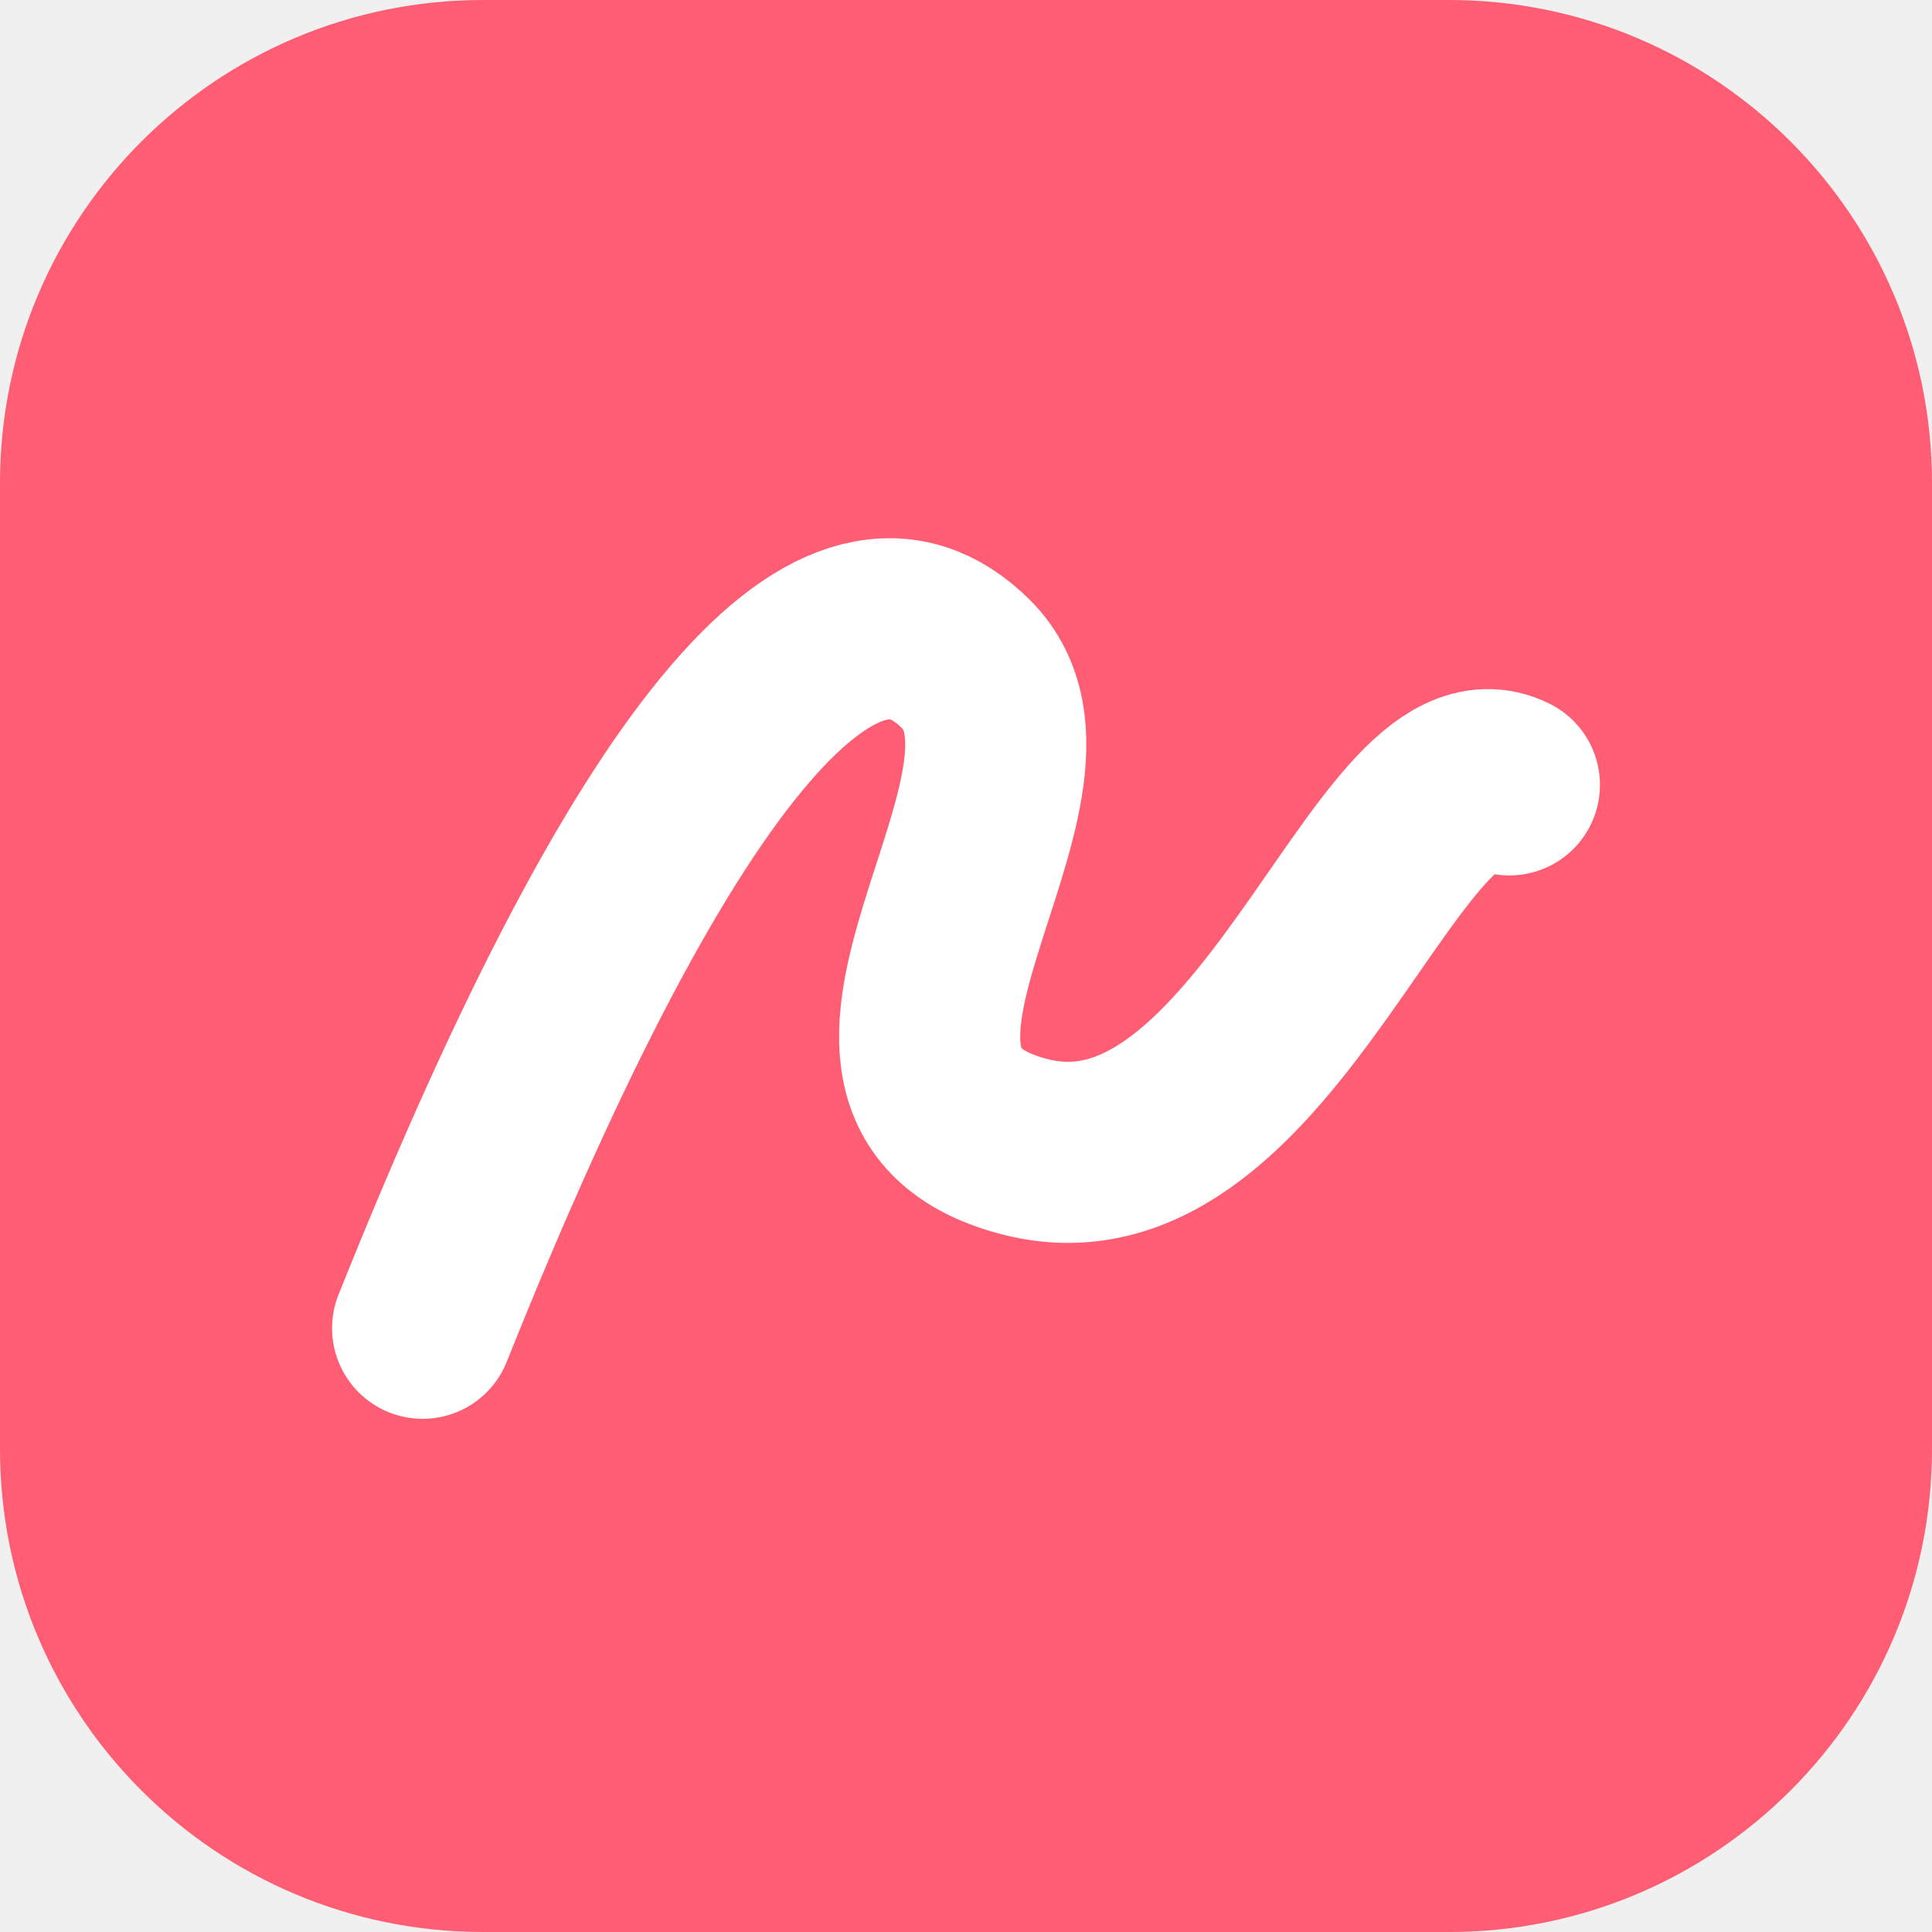
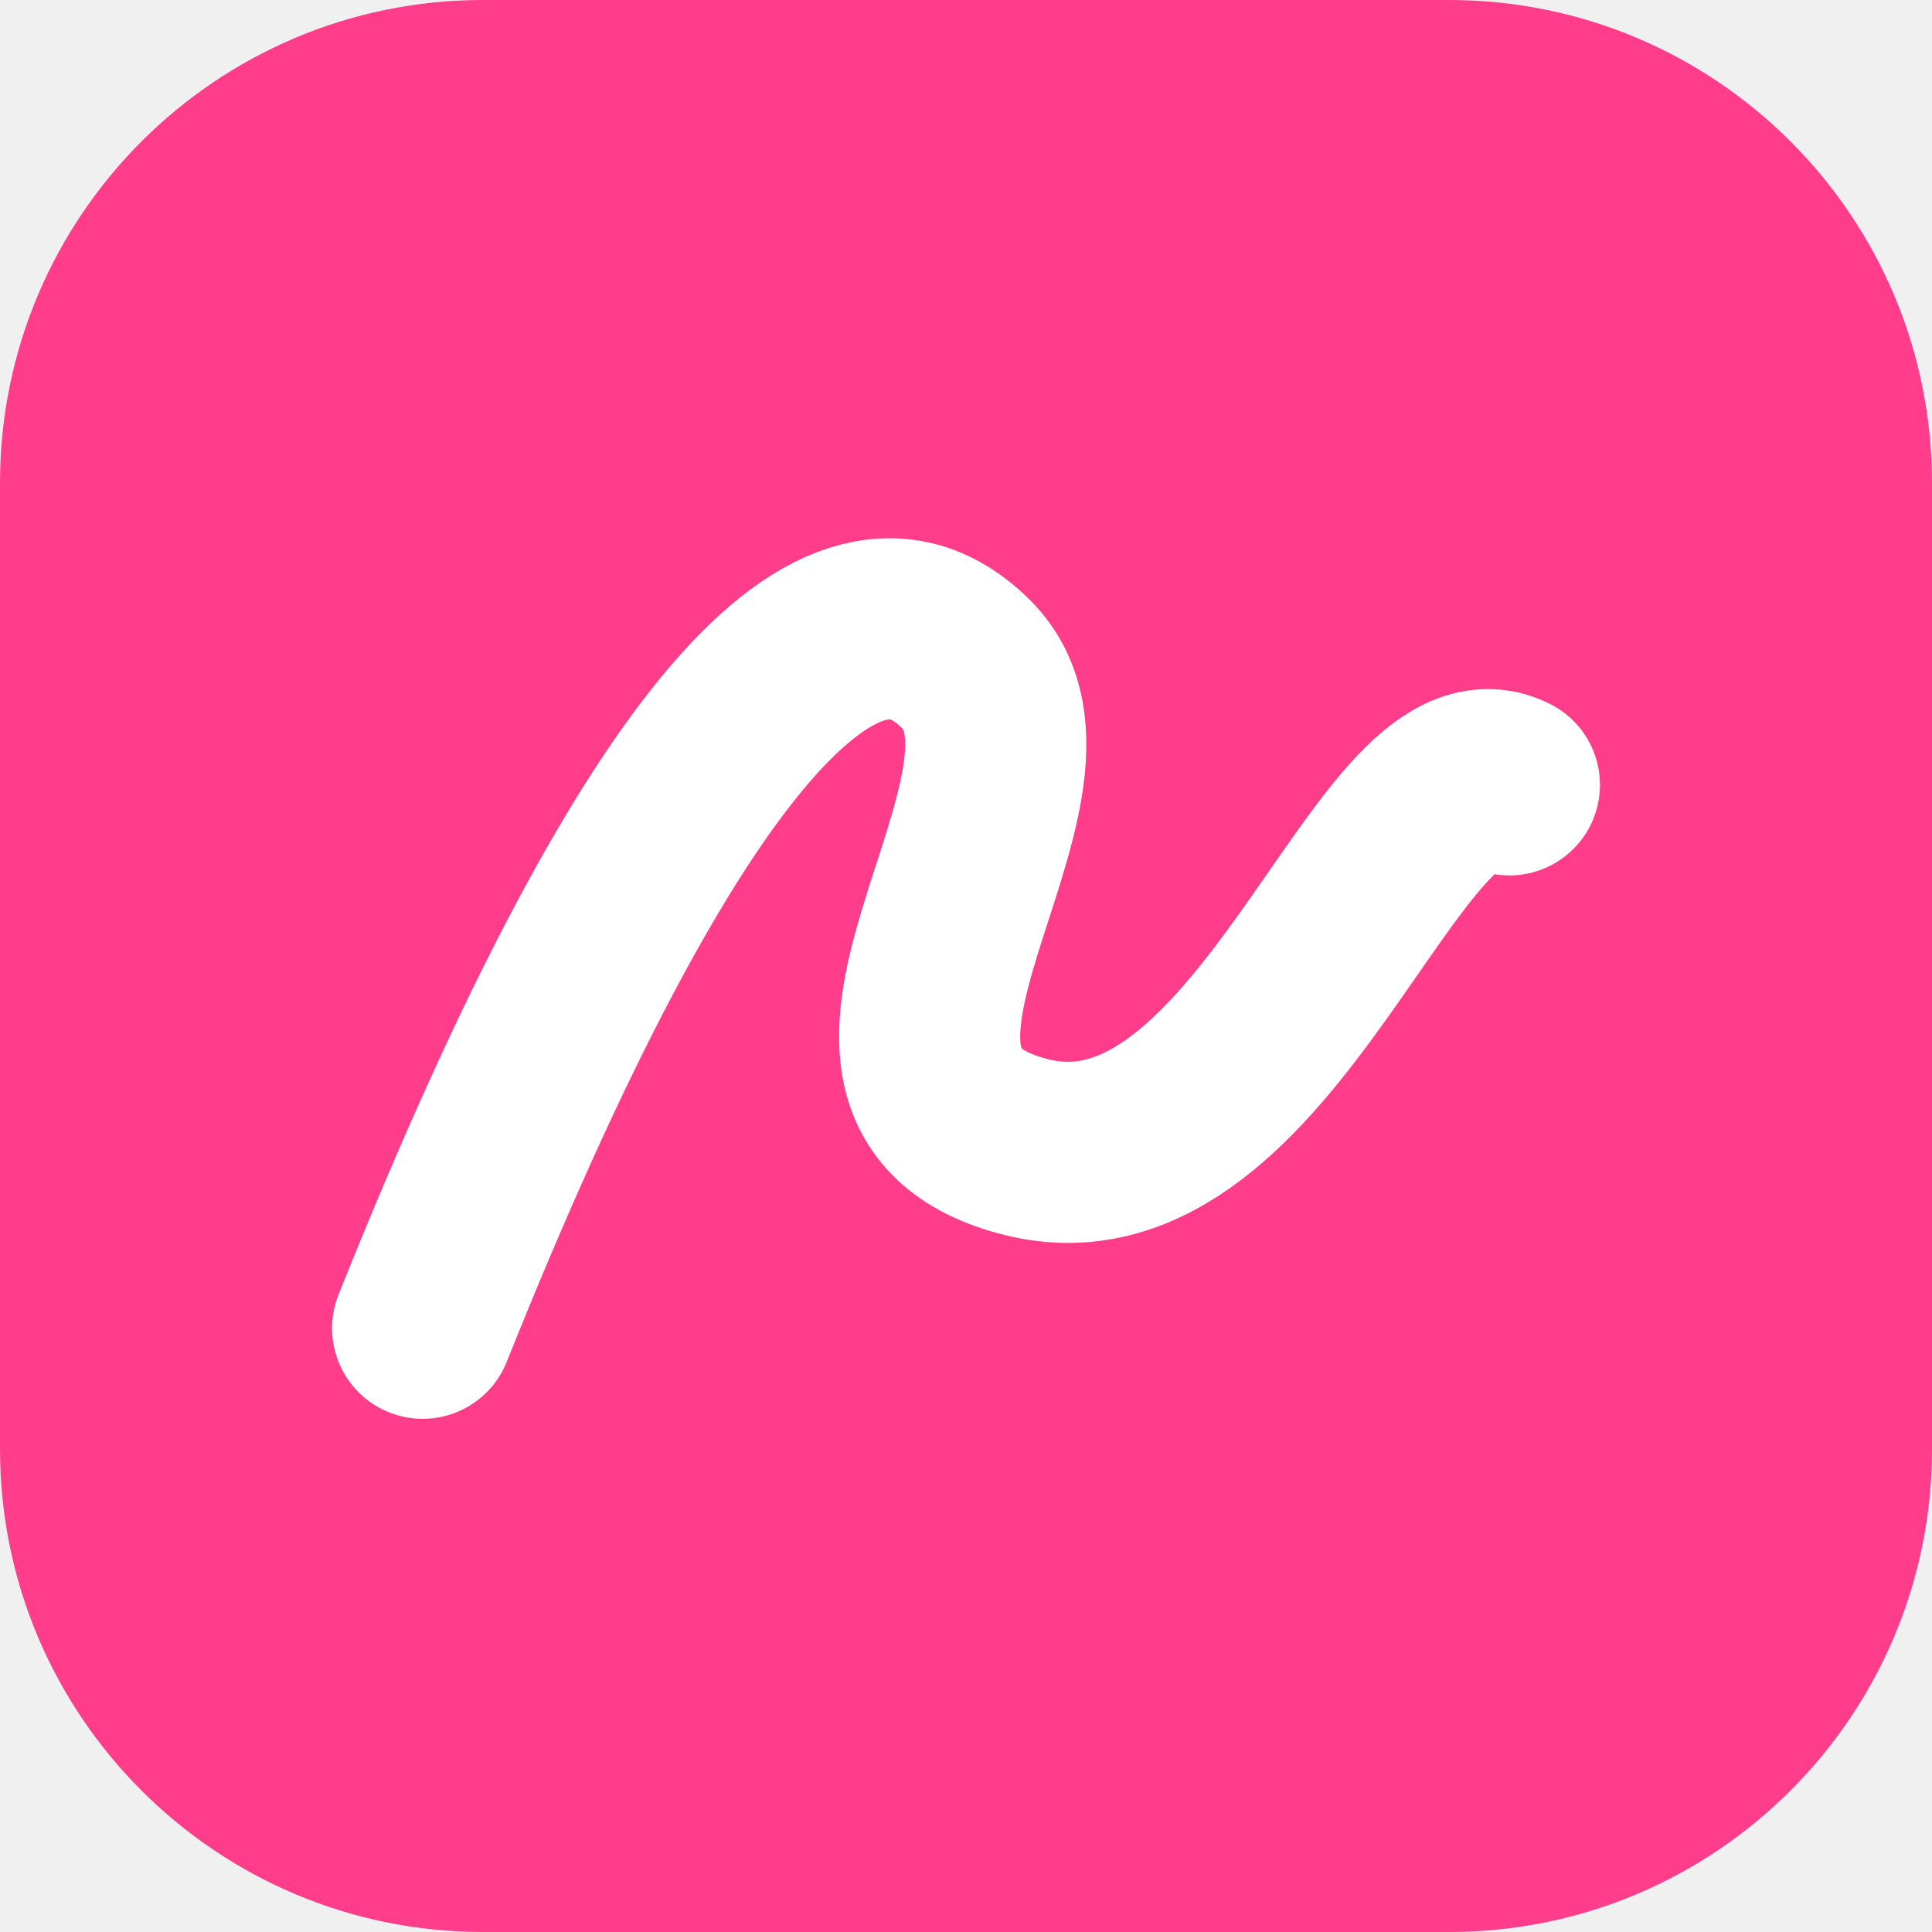
<svg xmlns="http://www.w3.org/2000/svg" viewBox="0 0 64 64">
-   <rect width="64" height="64" rx="16" fill="#ff5d73" />
+   <rect width="64" height="64" rx="16" fill="#ff3d8b" />
  <path d="M14 44c8-20 14-26 18-22s-6 14 2 16 12-14 16-12" fill="none" stroke="#fff" stroke-width="6" stroke-linecap="round" stroke-linejoin="round" />
</svg>
